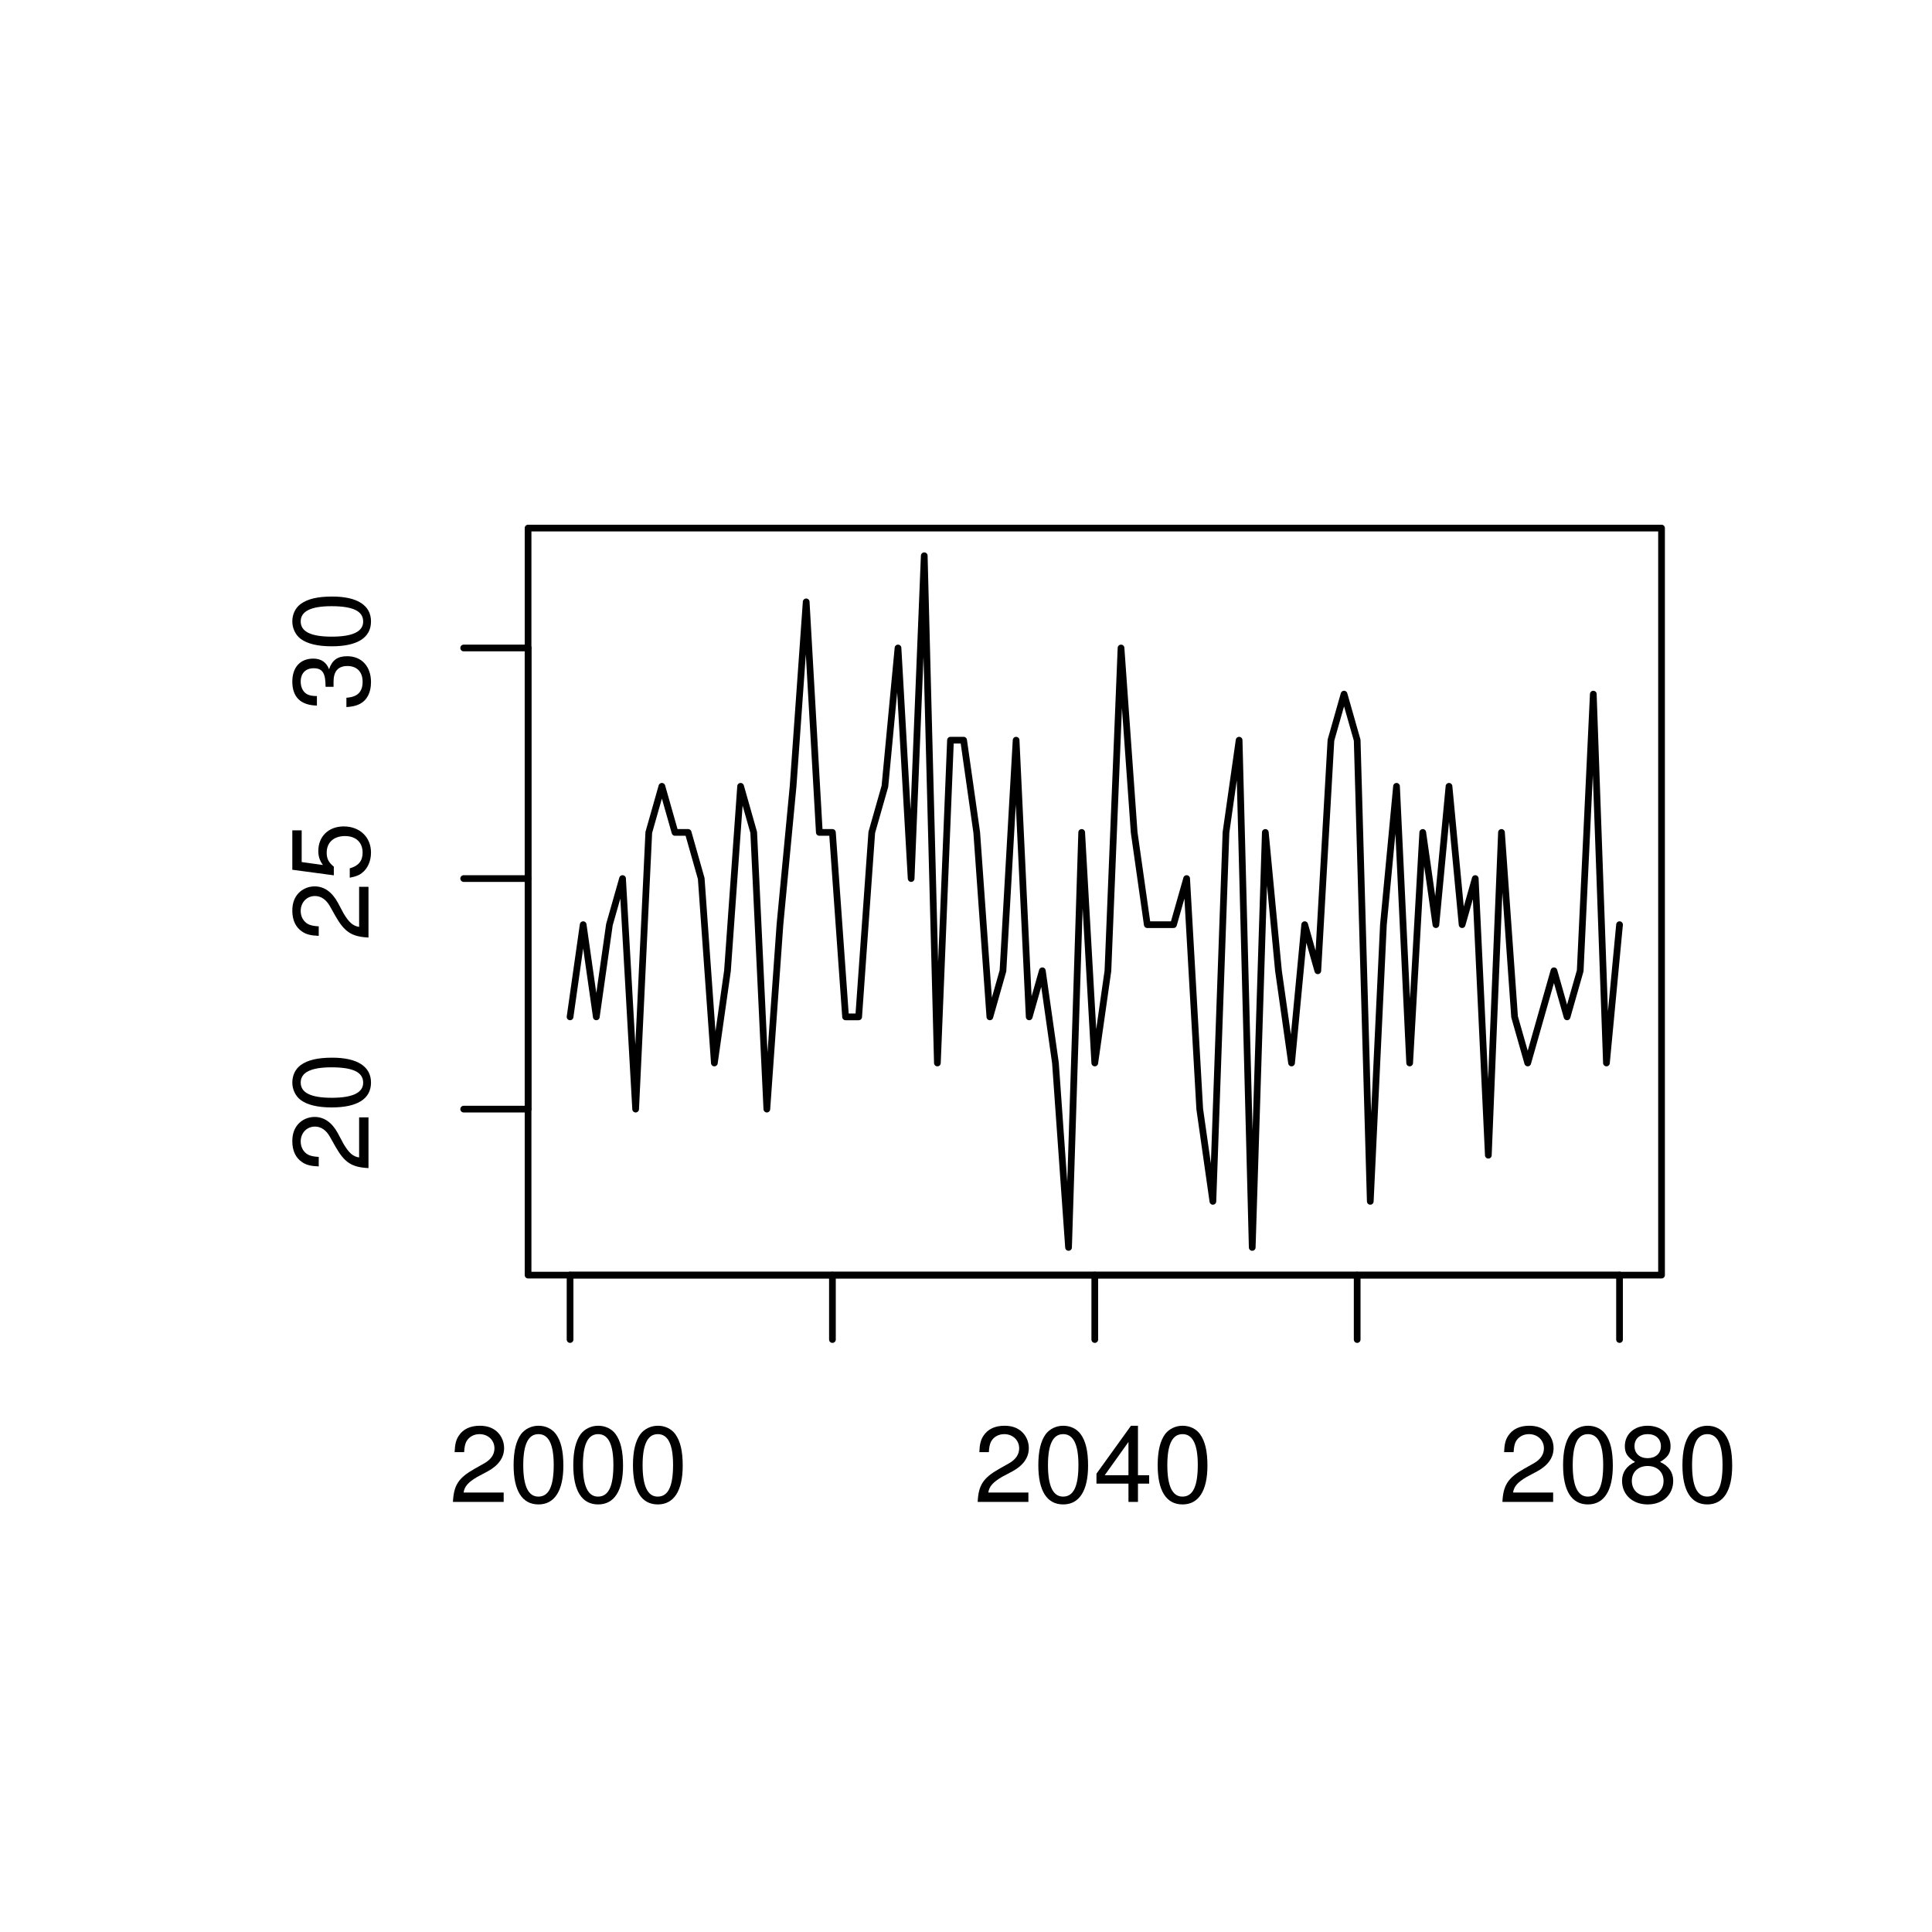
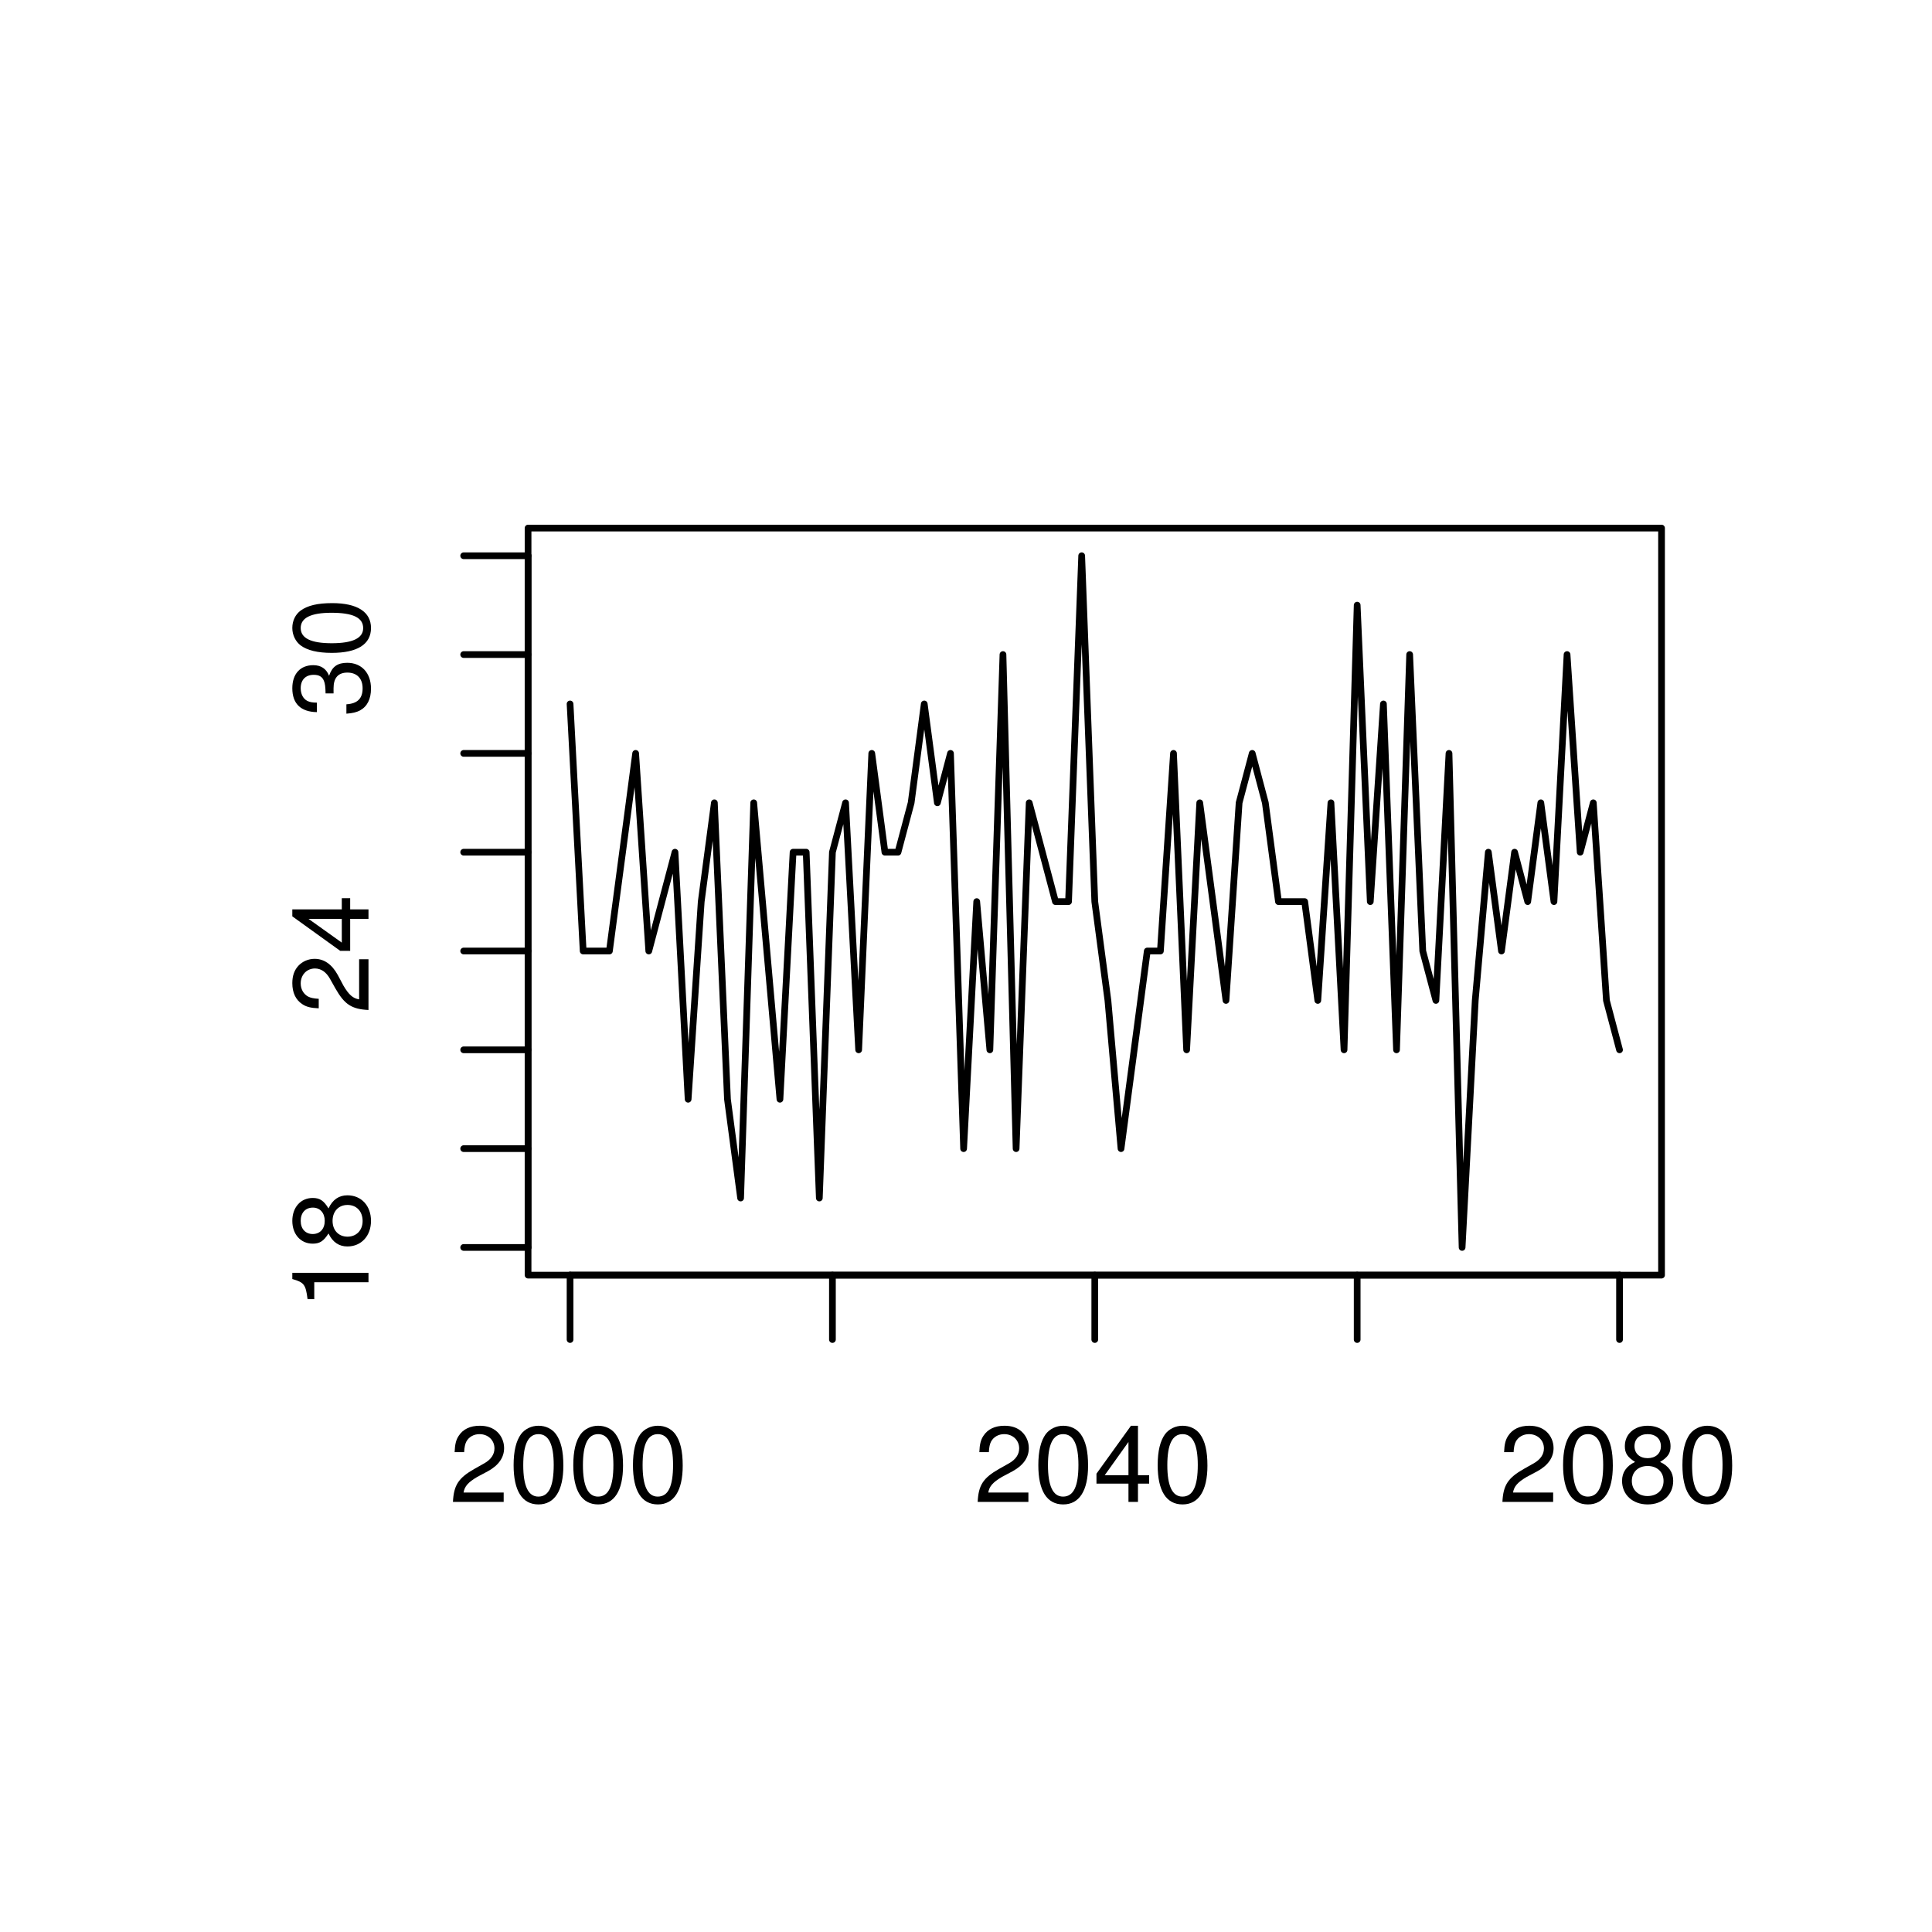
<svg xmlns="http://www.w3.org/2000/svg" xmlns:xlink="http://www.w3.org/1999/xlink" width="216pt" height="216pt" viewBox="0 0 216 216" version="1.1">
  <defs>
    <g>
      <symbol overflow="visible" id="glyph0-0">
        <path style="stroke:none;" d="" />
      </symbol>
      <symbol overflow="visible" id="glyph0-1">
        <path style="stroke:none;" d="M 6.078 -1.047 L 1.594 -1.047 C 1.703 -1.734 2.094 -2.188 3.125 -2.797 L 4.328 -3.438 C 5.516 -4.094 6.125 -4.969 6.125 -6.016 C 6.125 -6.719 5.844 -7.375 5.344 -7.844 C 4.844 -8.297 4.219 -8.516 3.406 -8.516 C 2.328 -8.516 1.531 -8.125 1.062 -7.406 C 0.75 -6.953 0.625 -6.422 0.594 -5.562 L 1.656 -5.562 C 1.688 -6.125 1.766 -6.484 1.906 -6.75 C 2.188 -7.266 2.734 -7.578 3.375 -7.578 C 4.328 -7.578 5.047 -6.906 5.047 -5.984 C 5.047 -5.312 4.656 -4.734 3.906 -4.312 L 2.797 -3.688 C 1.016 -2.672 0.5 -1.875 0.406 0 L 6.078 0 Z " />
      </symbol>
      <symbol overflow="visible" id="glyph0-2">
        <path style="stroke:none;" d="M 3.297 -8.516 C 2.516 -8.516 1.781 -8.156 1.344 -7.578 C 0.797 -6.828 0.516 -5.688 0.516 -4.109 C 0.516 -1.25 1.469 0.281 3.297 0.281 C 5.094 0.281 6.078 -1.25 6.078 -4.047 C 6.078 -5.703 5.812 -6.797 5.25 -7.578 C 4.812 -8.172 4.109 -8.516 3.297 -8.516 Z M 3.297 -7.578 C 4.438 -7.578 5 -6.422 5 -4.141 C 5 -1.734 4.453 -0.594 3.281 -0.594 C 2.156 -0.594 1.594 -1.781 1.594 -4.109 C 1.594 -6.438 2.156 -7.578 3.297 -7.578 Z " />
      </symbol>
      <symbol overflow="visible" id="glyph0-3">
        <path style="stroke:none;" d="M 3.922 -2.047 L 3.922 0 L 4.984 0 L 4.984 -2.047 L 6.234 -2.047 L 6.234 -2.984 L 4.984 -2.984 L 4.984 -8.516 L 4.203 -8.516 L 0.344 -3.156 L 0.344 -2.047 Z M 3.922 -2.984 L 1.266 -2.984 L 3.922 -6.703 Z " />
      </symbol>
      <symbol overflow="visible" id="glyph0-4">
        <path style="stroke:none;" d="M 4.688 -4.469 C 5.562 -5 5.859 -5.438 5.859 -6.234 C 5.859 -7.578 4.812 -8.516 3.297 -8.516 C 1.797 -8.516 0.75 -7.578 0.75 -6.234 C 0.75 -5.453 1.031 -5.016 1.891 -4.469 C 0.922 -4.016 0.438 -3.297 0.438 -2.359 C 0.438 -0.797 1.625 0.281 3.297 0.281 C 4.984 0.281 6.156 -0.797 6.156 -2.359 C 6.156 -3.297 5.672 -4.016 4.688 -4.469 Z M 3.297 -7.578 C 4.203 -7.578 4.781 -7.047 4.781 -6.219 C 4.781 -5.422 4.188 -4.891 3.297 -4.891 C 2.406 -4.891 1.828 -5.422 1.828 -6.234 C 1.828 -7.047 2.406 -7.578 3.297 -7.578 Z M 3.297 -4.016 C 4.359 -4.016 5.078 -3.344 5.078 -2.344 C 5.078 -1.328 4.359 -0.656 3.281 -0.656 C 2.25 -0.656 1.531 -1.344 1.531 -2.344 C 1.531 -3.344 2.25 -4.016 3.297 -4.016 Z " />
      </symbol>
      <symbol overflow="visible" id="glyph1-0">
        <path style="stroke:none;" d="" />
      </symbol>
      <symbol overflow="visible" id="glyph1-1">
+         <path style="stroke:none;" d="M -6.062 -3.109 L 0 -3.109 L 0 -4.156 L -8.516 -4.156 L -8.516 -3.469 C -7.203 -3.094 -7.016 -2.859 -6.812 -1.219 L -6.062 -1.219 Z " />
+       </symbol>
+       <symbol overflow="visible" id="glyph1-2">
+         <path style="stroke:none;" d="M -4.469 -4.688 C -5 -5.562 -5.438 -5.859 -6.234 -5.859 C -7.578 -5.859 -8.516 -4.812 -8.516 -3.297 C -8.516 -1.797 -7.578 -0.75 -6.234 -0.75 C -5.453 -0.75 -5.016 -1.031 -4.469 -1.891 C -4.016 -0.922 -3.297 -0.438 -2.359 -0.438 C -0.797 -0.438 0.281 -1.625 0.281 -3.297 C 0.281 -4.984 -0.797 -6.156 -2.359 -6.156 C -3.297 -6.156 -4.016 -5.672 -4.469 -4.688 Z M -7.578 -3.297 C -7.578 -4.203 -7.047 -4.781 -6.219 -4.781 C -5.422 -4.781 -4.891 -4.188 -4.891 -3.297 C -4.891 -2.406 -5.422 -1.828 -6.234 -1.828 C -7.047 -1.828 -7.578 -2.406 -7.578 -3.297 Z M -4.016 -3.297 C -4.016 -4.359 -3.344 -5.078 -2.344 -5.078 C -1.328 -5.078 -0.656 -4.359 -0.656 -3.281 C -0.656 -2.25 -1.344 -1.531 -2.344 -1.531 C -3.344 -1.531 -4.016 -2.25 -4.016 -3.297 Z " />
+       </symbol>
+       <symbol overflow="visible" id="glyph1-3">
        <path style="stroke:none;" d="M -1.047 -6.078 L -1.047 -1.594 C -1.734 -1.703 -2.188 -2.094 -2.797 -3.125 L -3.438 -4.328 C -4.094 -5.516 -4.969 -6.125 -6.016 -6.125 C -6.719 -6.125 -7.375 -5.844 -7.844 -5.344 C -8.297 -4.844 -8.516 -4.219 -8.516 -3.406 C -8.516 -2.328 -8.125 -1.531 -7.406 -1.062 C -6.953 -0.75 -6.422 -0.625 -5.562 -0.594 L -5.562 -1.656 C -6.125 -1.688 -6.484 -1.766 -6.75 -1.906 C -7.266 -2.188 -7.578 -2.734 -7.578 -3.375 C -7.578 -4.328 -6.906 -5.047 -5.984 -5.047 C -5.312 -5.047 -4.734 -4.656 -4.312 -3.906 L -3.688 -2.797 C -2.672 -1.016 -1.875 -0.5 0 -0.406 L 0 -6.078 Z " />
      </symbol>
-       <symbol overflow="visible" id="glyph1-2">
+       <symbol overflow="visible" id="glyph1-4">
+         <path style="stroke:none;" d="M -2.047 -3.922 L 0 -3.922 L 0 -4.984 L -2.047 -4.984 L -2.047 -6.234 L -2.984 -6.234 L -2.984 -4.984 L -8.516 -4.984 L -8.516 -4.203 L -3.156 -0.344 L -2.047 -0.344 Z M -2.984 -3.922 L -2.984 -1.266 L -6.703 -3.922 Z " />
+       </symbol>
+       <symbol overflow="visible" id="glyph1-5">
+         <path style="stroke:none;" d="M -3.906 -2.656 L -3.906 -3.234 C -3.906 -4.391 -3.391 -4.984 -2.359 -4.984 C -1.297 -4.984 -0.656 -4.328 -0.656 -3.234 C -0.656 -2.078 -1.234 -1.516 -2.469 -1.438 L -2.469 -0.391 C -1.781 -0.438 -1.344 -0.547 -0.953 -0.75 C -0.141 -1.188 0.281 -2.031 0.281 -3.188 C 0.281 -4.938 -0.766 -6.078 -2.375 -6.078 C -3.453 -6.078 -4.062 -5.656 -4.406 -4.625 C -4.719 -5.422 -5.312 -5.812 -6.172 -5.812 C -7.625 -5.812 -8.516 -4.844 -8.516 -3.234 C -8.516 -1.516 -7.578 -0.594 -5.766 -0.562 L -5.766 -1.625 C -6.281 -1.625 -6.562 -1.688 -6.828 -1.812 C -7.297 -2.047 -7.578 -2.578 -7.578 -3.234 C -7.578 -4.172 -7.031 -4.734 -6.125 -4.734 C -5.531 -4.734 -5.172 -4.531 -4.984 -4.062 C -4.859 -3.766 -4.812 -3.391 -4.797 -2.656 Z " />
+       </symbol>
+       <symbol overflow="visible" id="glyph1-6">
        <path style="stroke:none;" d="M -8.516 -3.297 C -8.516 -2.516 -8.156 -1.781 -7.578 -1.344 C -6.828 -0.797 -5.688 -0.516 -4.109 -0.516 C -1.25 -0.516 0.281 -1.469 0.281 -3.297 C 0.281 -5.094 -1.25 -6.078 -4.047 -6.078 C -5.703 -6.078 -6.797 -5.812 -7.578 -5.25 C -8.172 -4.812 -8.516 -4.109 -8.516 -3.297 Z M -7.578 -3.297 C -7.578 -4.438 -6.422 -5 -4.141 -5 C -1.734 -5 -0.594 -4.453 -0.594 -3.281 C -0.594 -2.156 -1.781 -1.594 -4.109 -1.594 C -6.438 -1.594 -7.578 -2.156 -7.578 -3.297 Z " />
-       </symbol>
-       <symbol overflow="visible" id="glyph1-3">
-         <path style="stroke:none;" d="M -8.516 -5.719 L -8.516 -1.312 L -3.875 -0.688 L -3.875 -1.656 C -4.469 -2.141 -4.672 -2.562 -4.672 -3.219 C -4.672 -4.359 -3.891 -5.078 -2.625 -5.078 C -1.406 -5.078 -0.656 -4.375 -0.656 -3.219 C -0.656 -2.297 -1.125 -1.734 -2.094 -1.469 L -2.094 -0.422 C -1.391 -0.562 -1.062 -0.688 -0.75 -0.938 C -0.094 -1.422 0.281 -2.281 0.281 -3.234 C 0.281 -4.953 -0.969 -6.156 -2.766 -6.156 C -4.453 -6.156 -5.609 -5.047 -5.609 -3.406 C -5.609 -2.812 -5.453 -2.328 -5.094 -1.844 L -7.469 -2.172 L -7.469 -5.719 Z " />
-       </symbol>
-       <symbol overflow="visible" id="glyph1-4">
-         <path style="stroke:none;" d="M -3.906 -2.656 L -3.906 -3.234 C -3.906 -4.391 -3.391 -4.984 -2.359 -4.984 C -1.297 -4.984 -0.656 -4.328 -0.656 -3.234 C -0.656 -2.078 -1.234 -1.516 -2.469 -1.438 L -2.469 -0.391 C -1.781 -0.438 -1.344 -0.547 -0.953 -0.75 C -0.141 -1.188 0.281 -2.031 0.281 -3.188 C 0.281 -4.938 -0.766 -6.078 -2.375 -6.078 C -3.453 -6.078 -4.062 -5.656 -4.406 -4.625 C -4.719 -5.422 -5.312 -5.812 -6.172 -5.812 C -7.625 -5.812 -8.516 -4.844 -8.516 -3.234 C -8.516 -1.516 -7.578 -0.594 -5.766 -0.562 L -5.766 -1.625 C -6.281 -1.625 -6.562 -1.688 -6.828 -1.812 C -7.297 -2.047 -7.578 -2.578 -7.578 -3.234 C -7.578 -4.172 -7.031 -4.734 -6.125 -4.734 C -5.531 -4.734 -5.172 -4.531 -4.984 -4.062 C -4.859 -3.766 -4.812 -3.391 -4.797 -2.656 Z " />
      </symbol>
    </g>
  </defs>
-   <g id="surface68">
+   <g id="surface84">
    <rect x="0" y="0" width="216" height="216" style="fill:rgb(100%,100%,100%);fill-opacity:1;stroke:none;" />
-     <path style="fill:none;stroke-width:0.75;stroke-linecap:round;stroke-linejoin:round;stroke:rgb(0%,0%,0%);stroke-opacity:1;stroke-miterlimit:10;" d="M 63.734 113.688 L 65.199 103.379 L 66.668 113.688 L 68.133 103.379 L 69.602 98.223 L 71.066 124 L 72.535 93.066 L 74 87.91 L 75.465 93.066 L 76.934 93.066 L 78.398 98.223 L 79.867 118.844 L 81.332 108.535 L 82.801 87.91 L 84.266 93.066 L 85.734 124 L 87.199 103.379 L 88.668 87.91 L 90.133 67.289 L 91.602 93.066 L 93.066 93.066 L 94.535 113.688 L 96 113.688 L 97.465 93.066 L 98.934 87.91 L 100.398 72.445 L 101.867 98.223 L 103.332 62.133 L 104.801 118.844 L 106.266 82.754 L 107.734 82.754 L 109.199 93.066 L 110.668 113.688 L 112.133 108.535 L 113.602 82.754 L 115.066 113.688 L 116.535 108.535 L 118 118.844 L 119.465 139.465 L 120.934 93.066 L 122.398 118.844 L 123.867 108.535 L 125.332 72.445 L 126.801 93.066 L 128.266 103.379 L 131.199 103.379 L 132.668 98.223 L 134.133 124 L 135.602 134.312 L 137.066 93.066 L 138.535 82.754 L 140 139.465 L 141.465 93.066 L 142.934 108.535 L 144.398 118.844 L 145.867 103.379 L 147.332 108.535 L 148.801 82.754 L 150.266 77.602 L 151.734 82.754 L 153.199 134.312 L 154.668 103.379 L 156.133 87.91 L 157.602 118.844 L 159.066 93.066 L 160.535 103.379 L 162 87.91 L 163.465 103.379 L 164.934 98.223 L 166.398 129.156 L 167.867 93.066 L 169.332 113.688 L 170.801 118.844 L 172.266 113.688 L 173.734 108.535 L 175.199 113.688 L 176.668 108.535 L 178.133 77.602 L 179.602 118.844 L 181.066 103.379 " />
+     <path style="fill:none;stroke-width:0.75;stroke-linecap:round;stroke-linejoin:round;stroke:rgb(0%,0%,0%);stroke-opacity:1;stroke-miterlimit:10;" d="M 63.734 78.703 L 65.199 106.324 L 68.133 106.324 L 69.602 95.277 L 71.066 84.23 L 72.535 106.324 L 75.465 95.277 L 76.934 122.895 L 78.398 100.801 L 79.867 89.754 L 81.332 122.895 L 82.801 133.941 L 84.266 89.754 L 85.734 106.324 L 87.199 122.895 L 88.668 95.277 L 90.133 95.277 L 91.602 133.941 L 93.066 95.277 L 94.535 89.754 L 96 117.371 L 97.465 84.23 L 98.934 95.277 L 100.398 95.277 L 101.867 89.754 L 103.332 78.703 L 104.801 89.754 L 106.266 84.23 L 107.734 128.418 L 109.199 100.801 L 110.668 117.371 L 112.133 73.18 L 113.602 128.418 L 115.066 89.754 L 116.535 95.277 L 118 100.801 L 119.465 100.801 L 120.934 62.133 L 122.398 100.801 L 123.867 111.848 L 125.332 128.418 L 126.801 117.371 L 128.266 106.324 L 129.734 106.324 L 131.199 84.23 L 132.668 117.371 L 134.133 89.754 L 135.602 100.801 L 137.066 111.848 L 138.535 89.754 L 140 84.23 L 141.465 89.754 L 142.934 100.801 L 145.867 100.801 L 147.332 111.848 L 148.801 89.754 L 150.266 117.371 L 151.734 67.656 L 153.199 100.801 L 154.668 78.703 L 156.133 117.371 L 157.602 73.18 L 159.066 106.324 L 160.535 111.848 L 162 84.23 L 163.465 139.465 L 164.934 111.848 L 166.398 95.277 L 167.867 106.324 L 169.332 95.277 L 170.801 100.801 L 172.266 89.754 L 173.734 100.801 L 175.199 73.18 L 176.668 95.277 L 178.133 89.754 L 179.602 111.848 L 181.066 117.371 " />
    <path style="fill:none;stroke-width:0.75;stroke-linecap:round;stroke-linejoin:round;stroke:rgb(0%,0%,0%);stroke-opacity:1;stroke-miterlimit:10;" d="M 63.734 142.559 L 181.066 142.559 " />
    <path style="fill:none;stroke-width:0.75;stroke-linecap:round;stroke-linejoin:round;stroke:rgb(0%,0%,0%);stroke-opacity:1;stroke-miterlimit:10;" d="M 63.734 142.559 L 63.734 149.762 " />
    <path style="fill:none;stroke-width:0.75;stroke-linecap:round;stroke-linejoin:round;stroke:rgb(0%,0%,0%);stroke-opacity:1;stroke-miterlimit:10;" d="M 93.066 142.559 L 93.066 149.762 " />
    <path style="fill:none;stroke-width:0.75;stroke-linecap:round;stroke-linejoin:round;stroke:rgb(0%,0%,0%);stroke-opacity:1;stroke-miterlimit:10;" d="M 122.398 142.559 L 122.398 149.762 " />
    <path style="fill:none;stroke-width:0.75;stroke-linecap:round;stroke-linejoin:round;stroke:rgb(0%,0%,0%);stroke-opacity:1;stroke-miterlimit:10;" d="M 151.734 142.559 L 151.734 149.762 " />
    <path style="fill:none;stroke-width:0.75;stroke-linecap:round;stroke-linejoin:round;stroke:rgb(0%,0%,0%);stroke-opacity:1;stroke-miterlimit:10;" d="M 181.066 142.559 L 181.066 149.762 " />
    <g style="fill:rgb(0%,0%,0%);fill-opacity:1;">
      <use xlink:href="#glyph0-1" x="50.234" y="167.916" />
      <use xlink:href="#glyph0-2" x="56.906" y="167.916" />
      <use xlink:href="#glyph0-2" x="63.578" y="167.916" />
      <use xlink:href="#glyph0-2" x="70.25" y="167.916" />
    </g>
    <g style="fill:rgb(0%,0%,0%);fill-opacity:1;">
      <use xlink:href="#glyph0-1" x="108.898" y="167.916" />
      <use xlink:href="#glyph0-2" x="115.57" y="167.916" />
      <use xlink:href="#glyph0-3" x="122.242" y="167.916" />
      <use xlink:href="#glyph0-2" x="128.914" y="167.916" />
    </g>
    <g style="fill:rgb(0%,0%,0%);fill-opacity:1;">
      <use xlink:href="#glyph0-1" x="167.566" y="167.916" />
      <use xlink:href="#glyph0-2" x="174.238" y="167.916" />
      <use xlink:href="#glyph0-4" x="180.91" y="167.916" />
      <use xlink:href="#glyph0-2" x="187.582" y="167.916" />
    </g>
-     <path style="fill:none;stroke-width:0.75;stroke-linecap:round;stroke-linejoin:round;stroke:rgb(0%,0%,0%);stroke-opacity:1;stroke-miterlimit:10;" d="M 59.039 124 L 59.039 72.445 " />
-     <path style="fill:none;stroke-width:0.75;stroke-linecap:round;stroke-linejoin:round;stroke:rgb(0%,0%,0%);stroke-opacity:1;stroke-miterlimit:10;" d="M 59.039 124 L 51.84 124 " />
-     <path style="fill:none;stroke-width:0.75;stroke-linecap:round;stroke-linejoin:round;stroke:rgb(0%,0%,0%);stroke-opacity:1;stroke-miterlimit:10;" d="M 59.039 98.223 L 51.84 98.223 " />
-     <path style="fill:none;stroke-width:0.75;stroke-linecap:round;stroke-linejoin:round;stroke:rgb(0%,0%,0%);stroke-opacity:1;stroke-miterlimit:10;" d="M 59.039 72.445 L 51.84 72.445 " />
+     <path style="fill:none;stroke-width:0.75;stroke-linecap:round;stroke-linejoin:round;stroke:rgb(0%,0%,0%);stroke-opacity:1;stroke-miterlimit:10;" d="M 59.039 139.465 L 59.039 62.133 " />
+     <path style="fill:none;stroke-width:0.75;stroke-linecap:round;stroke-linejoin:round;stroke:rgb(0%,0%,0%);stroke-opacity:1;stroke-miterlimit:10;" d="M 59.039 139.465 L 51.84 139.465 " />
+     <path style="fill:none;stroke-width:0.75;stroke-linecap:round;stroke-linejoin:round;stroke:rgb(0%,0%,0%);stroke-opacity:1;stroke-miterlimit:10;" d="M 59.039 128.418 L 51.84 128.418 " />
+     <path style="fill:none;stroke-width:0.75;stroke-linecap:round;stroke-linejoin:round;stroke:rgb(0%,0%,0%);stroke-opacity:1;stroke-miterlimit:10;" d="M 59.039 117.371 L 51.84 117.371 " />
+     <path style="fill:none;stroke-width:0.75;stroke-linecap:round;stroke-linejoin:round;stroke:rgb(0%,0%,0%);stroke-opacity:1;stroke-miterlimit:10;" d="M 59.039 106.324 L 51.84 106.324 " />
+     <path style="fill:none;stroke-width:0.75;stroke-linecap:round;stroke-linejoin:round;stroke:rgb(0%,0%,0%);stroke-opacity:1;stroke-miterlimit:10;" d="M 59.039 95.277 L 51.84 95.277 " />
+     <path style="fill:none;stroke-width:0.75;stroke-linecap:round;stroke-linejoin:round;stroke:rgb(0%,0%,0%);stroke-opacity:1;stroke-miterlimit:10;" d="M 59.039 84.23 L 51.84 84.23 " />
+     <path style="fill:none;stroke-width:0.75;stroke-linecap:round;stroke-linejoin:round;stroke:rgb(0%,0%,0%);stroke-opacity:1;stroke-miterlimit:10;" d="M 59.039 73.18 L 51.84 73.18 " />
+     <path style="fill:none;stroke-width:0.75;stroke-linecap:round;stroke-linejoin:round;stroke:rgb(0%,0%,0%);stroke-opacity:1;stroke-miterlimit:10;" d="M 59.039 62.133 L 51.84 62.133 " />
    <g style="fill:rgb(0%,0%,0%);fill-opacity:1;">
-       <use xlink:href="#glyph1-1" x="41.197" y="131" />
-       <use xlink:href="#glyph1-2" x="41.197" y="124.328" />
+       <use xlink:href="#glyph1-1" x="41.197" y="146.465" />
+       <use xlink:href="#glyph1-2" x="41.197" y="139.793" />
    </g>
    <g style="fill:rgb(0%,0%,0%);fill-opacity:1;">
-       <use xlink:href="#glyph1-1" x="41.197" y="105.223" />
-       <use xlink:href="#glyph1-3" x="41.197" y="98.551" />
+       <use xlink:href="#glyph1-3" x="41.197" y="113.324" />
+       <use xlink:href="#glyph1-4" x="41.197" y="106.652" />
    </g>
    <g style="fill:rgb(0%,0%,0%);fill-opacity:1;">
-       <use xlink:href="#glyph1-4" x="41.197" y="79.445" />
-       <use xlink:href="#glyph1-2" x="41.197" y="72.773" />
+       <use xlink:href="#glyph1-5" x="41.197" y="80.18" />
+       <use xlink:href="#glyph1-6" x="41.197" y="73.508" />
    </g>
    <path style="fill:none;stroke-width:0.75;stroke-linecap:round;stroke-linejoin:round;stroke:rgb(0%,0%,0%);stroke-opacity:1;stroke-miterlimit:10;" d="M 59.039 142.559 L 185.762 142.559 L 185.762 59.039 L 59.039 59.039 L 59.039 142.559 " />
  </g>
</svg>
